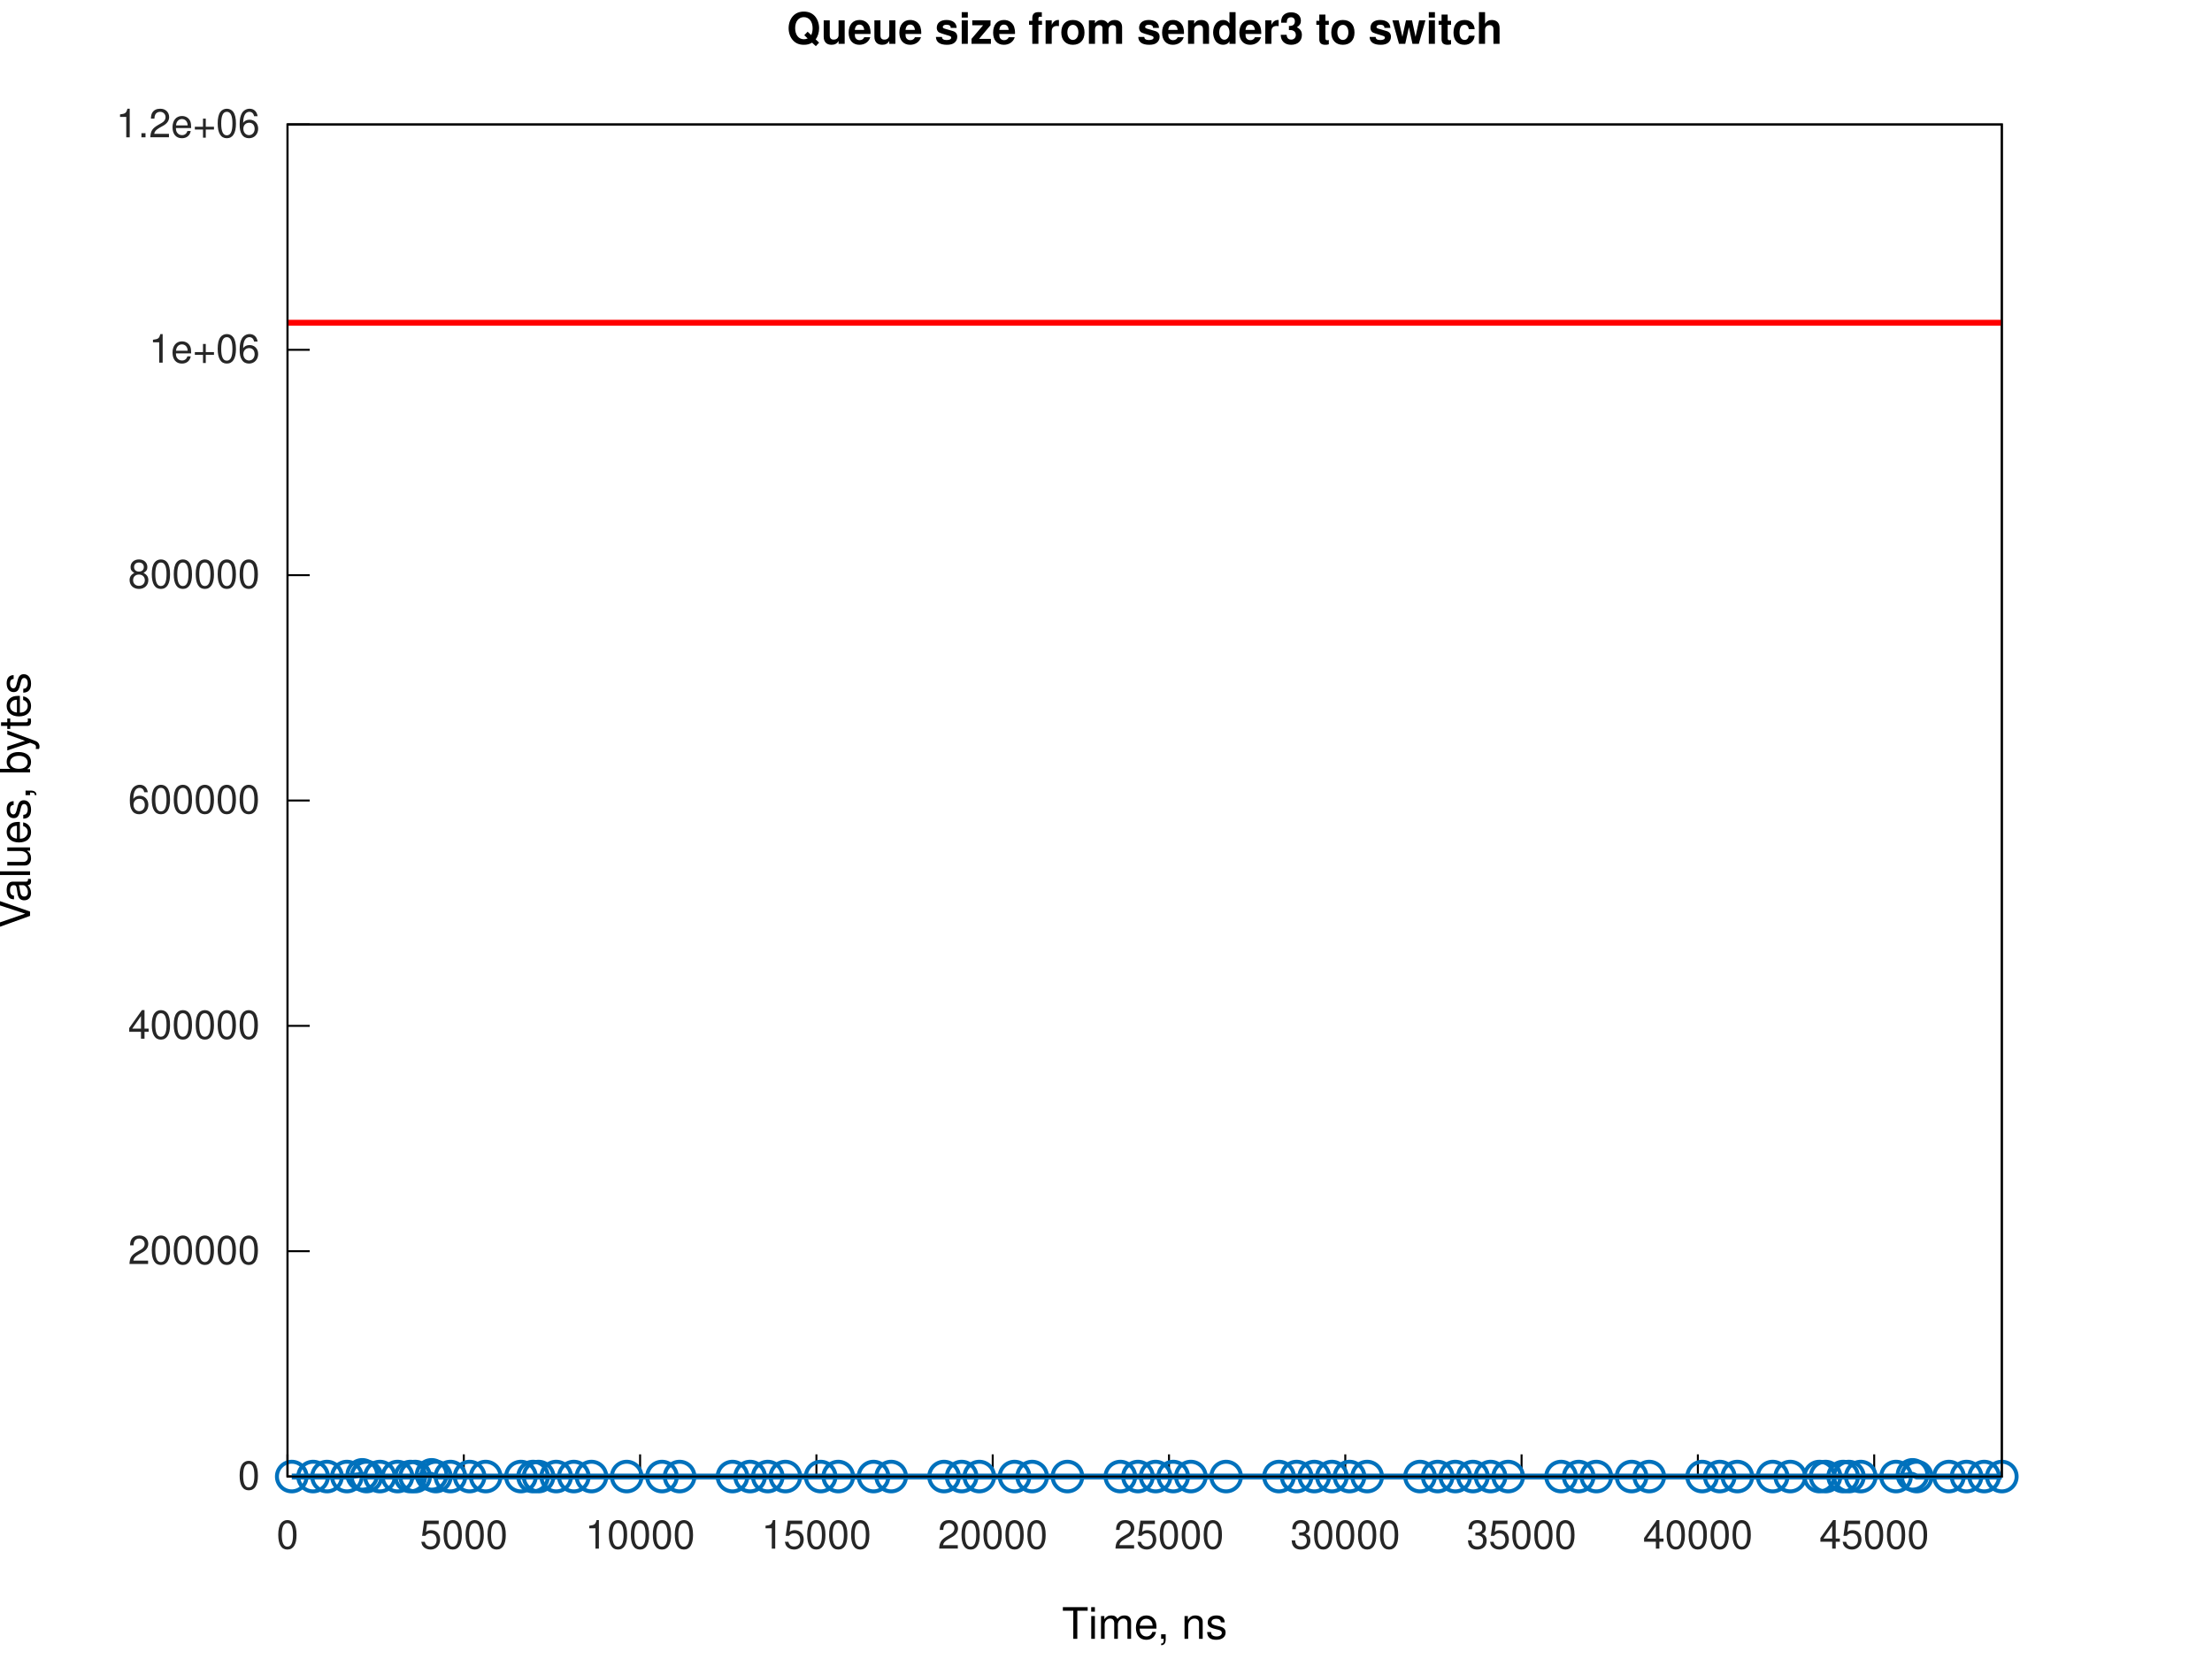
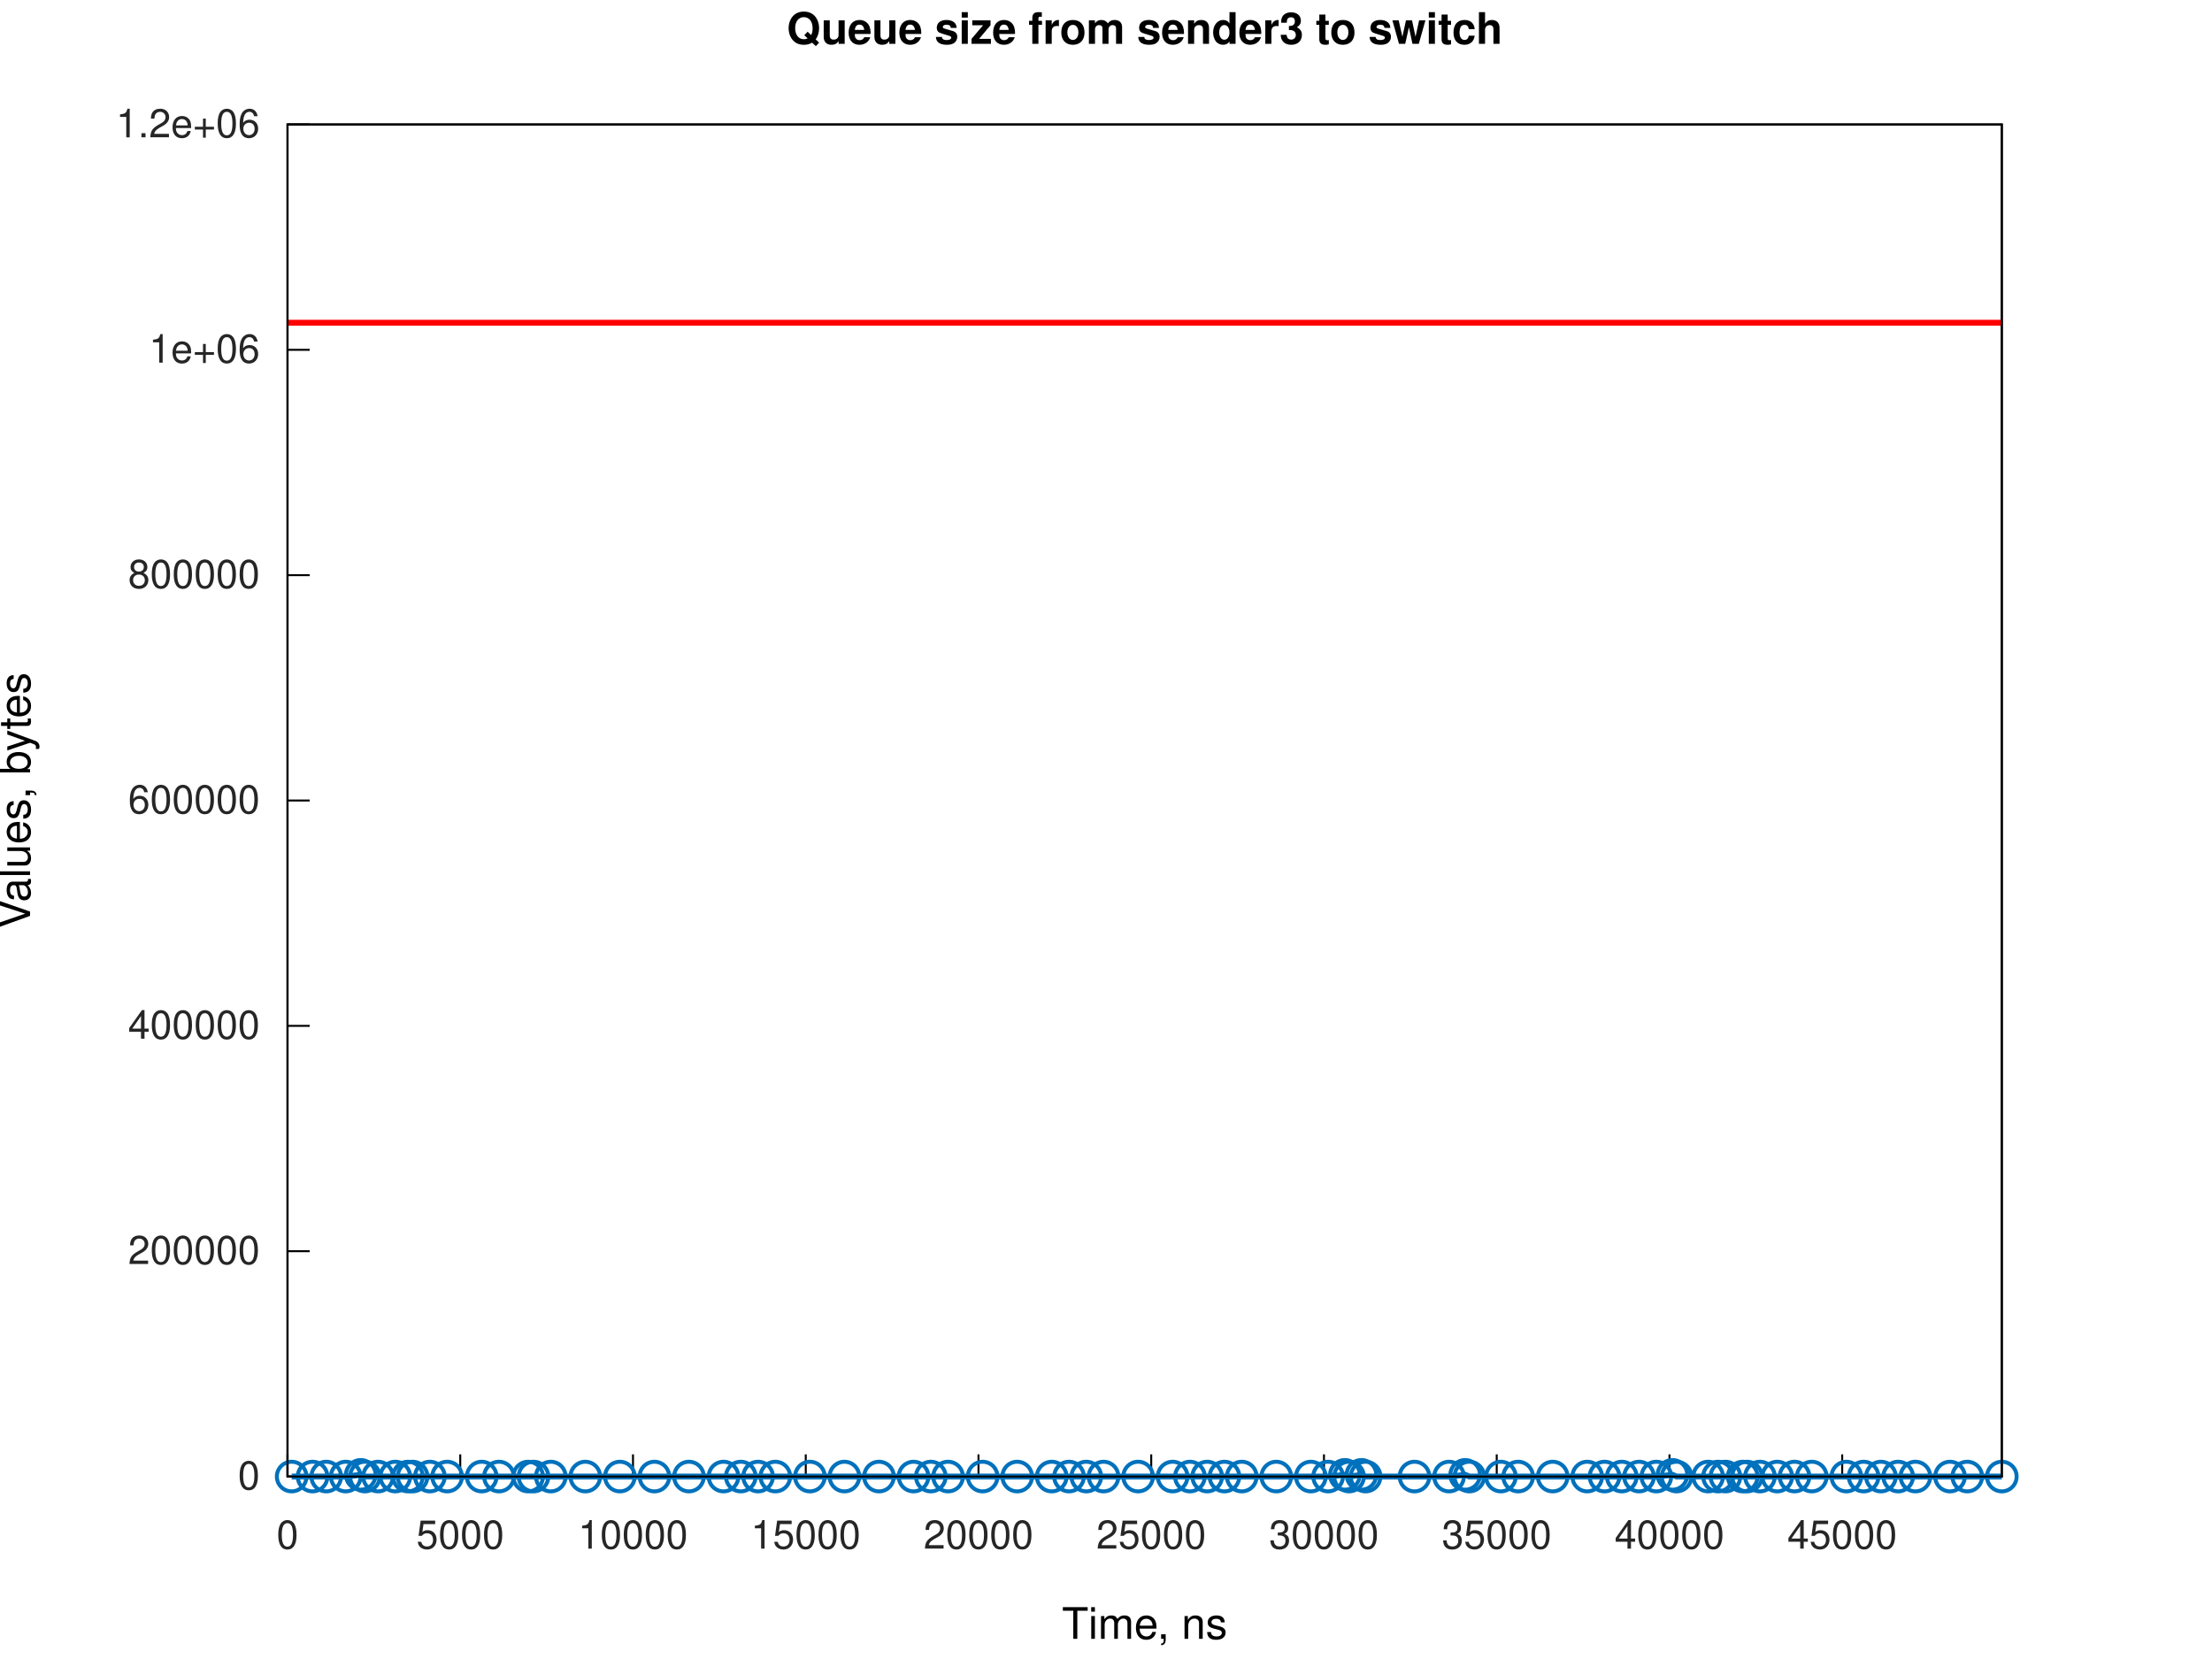
<svg xmlns="http://www.w3.org/2000/svg" xmlns:xlink="http://www.w3.org/1999/xlink" width="560" height="420" viewBox="0 0 560 420">
  <g id="gnuplot_canvas">
    <rect x="0" y="0" width="560" height="420" fill="none" />
    <defs>
      <circle id="gpDot" r="0.5" stroke-width="0.5" stroke="currentColor" />
      <path id="gpPt0" stroke-width="0.267" stroke="currentColor" d="M-1,0 h2 M0,-1 v2" />
      <path id="gpPt1" stroke-width="0.267" stroke="currentColor" d="M-1,-1 L1,1 M1,-1 L-1,1" />
      <path id="gpPt2" stroke-width="0.267" stroke="currentColor" d="M-1,0 L1,0 M0,-1 L0,1 M-1,-1 L1,1 M-1,1 L1,-1" />
      <rect id="gpPt3" stroke-width="0.267" stroke="currentColor" x="-1" y="-1" width="2" height="2" />
      <rect id="gpPt4" stroke-width="0.267" stroke="currentColor" fill="currentColor" x="-1" y="-1" width="2" height="2" />
      <circle id="gpPt5" stroke-width="0.267" stroke="currentColor" cx="0" cy="0" r="1" />
      <use xlink:href="#gpPt5" id="gpPt6" fill="currentColor" stroke="none" />
      <path id="gpPt7" stroke-width="0.267" stroke="currentColor" d="M0,-1.33 L-1.33,0.67 L1.33,0.67 z" />
      <use xlink:href="#gpPt7" id="gpPt8" fill="currentColor" stroke="none" />
      <use xlink:href="#gpPt7" id="gpPt9" stroke="currentColor" transform="rotate(180)" />
      <use xlink:href="#gpPt9" id="gpPt10" fill="currentColor" stroke="none" />
      <use xlink:href="#gpPt3" id="gpPt11" stroke="currentColor" transform="rotate(45)" />
      <use xlink:href="#gpPt11" id="gpPt12" fill="currentColor" stroke="none" />
      <path id="gpPt13" stroke-width="0.267" stroke="currentColor" d="M0,1.330 L1.265,0.411 L0.782,-1.067 L-0.782,-1.076 L-1.265,0.411 z" />
      <use xlink:href="#gpPt13" id="gpPt14" fill="currentColor" stroke="none" />
      <filter id="textbox" filterUnits="objectBoundingBox" x="0" y="0" height="1" width="1">
        <feFlood flood-color="white" flood-opacity="1" result="bgnd" />
        <feComposite in="SourceGraphic" in2="bgnd" operator="atop" />
      </filter>
      <filter id="greybox" filterUnits="objectBoundingBox" x="0" y="0" height="1" width="1">
        <feFlood flood-color="lightgrey" flood-opacity="1" result="grey" />
        <feComposite in="SourceGraphic" in2="grey" operator="atop" />
      </filter>
    </defs>
    <g fill="none" color="white" stroke="currentColor" stroke-width="1.00" stroke-linecap="butt" stroke-linejoin="miter">
</g>
    <g fill="none" color="white" stroke="currentColor" stroke-width="0.50" stroke-linecap="butt" stroke-linejoin="miter">
</g>
    <g fill="none" color="black" stroke="currentColor" stroke-width="0.50" stroke-linecap="butt" stroke-linejoin="miter">
      <path stroke="rgb(  0,   0,   0)" d="M72.79,373.81 L78.41,373.81  " />
      <g transform="translate(65.79,377.06)" stroke="none" fill="rgb(38,38,38)" font-family="Helvetica" font-size="10.00" text-anchor="end">
        <text>
          <tspan font-family="Helvetica">0</tspan>
        </text>
      </g>
    </g>
    <g fill="none" color="black" stroke="currentColor" stroke-width="0.50" stroke-linecap="butt" stroke-linejoin="miter">
      <path stroke="rgb(  0,   0,   0)" d="M72.79,316.76 L78.41,316.76  " />
      <g transform="translate(65.79,320.01)" stroke="none" fill="rgb(38,38,38)" font-family="Helvetica" font-size="10.00" text-anchor="end">
        <text>
          <tspan font-family="Helvetica">200000</tspan>
        </text>
      </g>
    </g>
    <g fill="none" color="black" stroke="currentColor" stroke-width="0.50" stroke-linecap="butt" stroke-linejoin="miter">
      <path stroke="rgb(  0,   0,   0)" d="M72.79,259.71 L78.41,259.71  " />
      <g transform="translate(65.79,262.96)" stroke="none" fill="rgb(38,38,38)" font-family="Helvetica" font-size="10.00" text-anchor="end">
        <text>
          <tspan font-family="Helvetica">400000</tspan>
        </text>
      </g>
    </g>
    <g fill="none" color="black" stroke="currentColor" stroke-width="0.50" stroke-linecap="butt" stroke-linejoin="miter">
      <path stroke="rgb(  0,   0,   0)" d="M72.79,202.66 L78.41,202.66  " />
      <g transform="translate(65.79,205.91)" stroke="none" fill="rgb(38,38,38)" font-family="Helvetica" font-size="10.00" text-anchor="end">
        <text>
          <tspan font-family="Helvetica">600000</tspan>
        </text>
      </g>
    </g>
    <g fill="none" color="black" stroke="currentColor" stroke-width="0.50" stroke-linecap="butt" stroke-linejoin="miter">
      <path stroke="rgb(  0,   0,   0)" d="M72.79,145.61 L78.41,145.61  " />
      <g transform="translate(65.79,148.86)" stroke="none" fill="rgb(38,38,38)" font-family="Helvetica" font-size="10.00" text-anchor="end">
        <text>
          <tspan font-family="Helvetica">800000</tspan>
        </text>
      </g>
    </g>
    <g fill="none" color="black" stroke="currentColor" stroke-width="0.50" stroke-linecap="butt" stroke-linejoin="miter">
      <path stroke="rgb(  0,   0,   0)" d="M72.79,88.56 L78.41,88.56  " />
      <g transform="translate(65.79,91.81)" stroke="none" fill="rgb(38,38,38)" font-family="Helvetica" font-size="10.00" text-anchor="end">
        <text>
          <tspan font-family="Helvetica">1e+06</tspan>
        </text>
      </g>
    </g>
    <g fill="none" color="black" stroke="currentColor" stroke-width="0.50" stroke-linecap="butt" stroke-linejoin="miter">
      <path stroke="rgb(  0,   0,   0)" d="M72.79,31.51 L78.41,31.51  " />
      <g transform="translate(65.79,34.76)" stroke="none" fill="rgb(38,38,38)" font-family="Helvetica" font-size="10.00" text-anchor="end">
        <text>
          <tspan font-family="Helvetica">1.2e+06</tspan>
        </text>
      </g>
    </g>
    <g fill="none" color="black" stroke="currentColor" stroke-width="0.50" stroke-linecap="butt" stroke-linejoin="miter">
      <path stroke="rgb(  0,   0,   0)" d="M72.79,373.81 L72.79,368.19  " />
      <g transform="translate(72.79,392.06)" stroke="none" fill="rgb(38,38,38)" font-family="Helvetica" font-size="10.00" text-anchor="middle">
        <text>
          <tspan font-family="Helvetica">0</tspan>
        </text>
      </g>
    </g>
    <g fill="none" color="black" stroke="currentColor" stroke-width="0.50" stroke-linecap="butt" stroke-linejoin="miter">
-       <path stroke="rgb(  0,   0,   0)" d="M117.42,373.81 L117.42,368.19  " />
-       <g transform="translate(117.42,392.06)" stroke="none" fill="rgb(38,38,38)" font-family="Helvetica" font-size="10.00" text-anchor="middle">
+       <path stroke="rgb(  0,   0,   0)" d="M116.52,373.81 L116.52,368.19  " />
+       <g transform="translate(116.52,392.06)" stroke="none" fill="rgb(38,38,38)" font-family="Helvetica" font-size="10.00" text-anchor="middle">
        <text>
          <tspan font-family="Helvetica">5000</tspan>
        </text>
      </g>
    </g>
    <g fill="none" color="black" stroke="currentColor" stroke-width="0.50" stroke-linecap="butt" stroke-linejoin="miter">
-       <path stroke="rgb(  0,   0,   0)" d="M162.05,373.81 L162.05,368.19  " />
-       <g transform="translate(162.05,392.06)" stroke="none" fill="rgb(38,38,38)" font-family="Helvetica" font-size="10.00" text-anchor="middle">
+       <path stroke="rgb(  0,   0,   0)" d="M160.25,373.81 L160.25,368.19  " />
+       <g transform="translate(160.25,392.06)" stroke="none" fill="rgb(38,38,38)" font-family="Helvetica" font-size="10.00" text-anchor="middle">
        <text>
          <tspan font-family="Helvetica">10000</tspan>
        </text>
      </g>
    </g>
    <g fill="none" color="black" stroke="currentColor" stroke-width="0.50" stroke-linecap="butt" stroke-linejoin="miter">
-       <path stroke="rgb(  0,   0,   0)" d="M206.69,373.81 L206.69,368.19  " />
-       <g transform="translate(206.69,392.06)" stroke="none" fill="rgb(38,38,38)" font-family="Helvetica" font-size="10.00" text-anchor="middle">
+       <path stroke="rgb(  0,   0,   0)" d="M203.99,373.81 L203.99,368.19  " />
+       <g transform="translate(203.99,392.06)" stroke="none" fill="rgb(38,38,38)" font-family="Helvetica" font-size="10.00" text-anchor="middle">
        <text>
          <tspan font-family="Helvetica">15000</tspan>
        </text>
      </g>
    </g>
    <g fill="none" color="black" stroke="currentColor" stroke-width="0.50" stroke-linecap="butt" stroke-linejoin="miter">
-       <path stroke="rgb(  0,   0,   0)" d="M251.32,373.81 L251.32,368.19  " />
-       <g transform="translate(251.32,392.06)" stroke="none" fill="rgb(38,38,38)" font-family="Helvetica" font-size="10.00" text-anchor="middle">
+       <path stroke="rgb(  0,   0,   0)" d="M247.72,373.81 L247.72,368.19  " />
+       <g transform="translate(247.72,392.06)" stroke="none" fill="rgb(38,38,38)" font-family="Helvetica" font-size="10.00" text-anchor="middle">
        <text>
          <tspan font-family="Helvetica">20000</tspan>
        </text>
      </g>
    </g>
    <g fill="none" color="black" stroke="currentColor" stroke-width="0.50" stroke-linecap="butt" stroke-linejoin="miter">
-       <path stroke="rgb(  0,   0,   0)" d="M295.95,373.81 L295.95,368.19  " />
-       <g transform="translate(295.95,392.06)" stroke="none" fill="rgb(38,38,38)" font-family="Helvetica" font-size="10.00" text-anchor="middle">
+       <path stroke="rgb(  0,   0,   0)" d="M291.45,373.81 L291.45,368.19  " />
+       <g transform="translate(291.45,392.06)" stroke="none" fill="rgb(38,38,38)" font-family="Helvetica" font-size="10.00" text-anchor="middle">
        <text>
          <tspan font-family="Helvetica">25000</tspan>
        </text>
      </g>
    </g>
    <g fill="none" color="black" stroke="currentColor" stroke-width="0.50" stroke-linecap="butt" stroke-linejoin="miter">
-       <path stroke="rgb(  0,   0,   0)" d="M340.58,373.81 L340.58,368.19  " />
-       <g transform="translate(340.58,392.06)" stroke="none" fill="rgb(38,38,38)" font-family="Helvetica" font-size="10.00" text-anchor="middle">
+       <path stroke="rgb(  0,   0,   0)" d="M335.18,373.81 L335.18,368.19  " />
+       <g transform="translate(335.18,392.06)" stroke="none" fill="rgb(38,38,38)" font-family="Helvetica" font-size="10.00" text-anchor="middle">
        <text>
          <tspan font-family="Helvetica">30000</tspan>
        </text>
      </g>
    </g>
    <g fill="none" color="black" stroke="currentColor" stroke-width="0.50" stroke-linecap="butt" stroke-linejoin="miter">
-       <path stroke="rgb(  0,   0,   0)" d="M385.21,373.81 L385.21,368.19  " />
-       <g transform="translate(385.21,392.06)" stroke="none" fill="rgb(38,38,38)" font-family="Helvetica" font-size="10.00" text-anchor="middle">
+       <path stroke="rgb(  0,   0,   0)" d="M378.92,373.81 L378.92,368.19  " />
+       <g transform="translate(378.92,392.06)" stroke="none" fill="rgb(38,38,38)" font-family="Helvetica" font-size="10.00" text-anchor="middle">
        <text>
          <tspan font-family="Helvetica">35000</tspan>
        </text>
      </g>
    </g>
    <g fill="none" color="black" stroke="currentColor" stroke-width="0.50" stroke-linecap="butt" stroke-linejoin="miter">
-       <path stroke="rgb(  0,   0,   0)" d="M429.84,373.81 L429.84,368.19  " />
-       <g transform="translate(429.84,392.06)" stroke="none" fill="rgb(38,38,38)" font-family="Helvetica" font-size="10.00" text-anchor="middle">
+       <path stroke="rgb(  0,   0,   0)" d="M422.65,373.81 L422.65,368.19  " />
+       <g transform="translate(422.65,392.06)" stroke="none" fill="rgb(38,38,38)" font-family="Helvetica" font-size="10.00" text-anchor="middle">
        <text>
          <tspan font-family="Helvetica">40000</tspan>
        </text>
      </g>
    </g>
    <g fill="none" color="black" stroke="currentColor" stroke-width="0.50" stroke-linecap="butt" stroke-linejoin="miter">
-       <path stroke="rgb(  0,   0,   0)" d="M474.48,373.81 L474.48,368.19  " />
-       <g transform="translate(474.48,392.06)" stroke="none" fill="rgb(38,38,38)" font-family="Helvetica" font-size="10.00" text-anchor="middle">
+       <path stroke="rgb(  0,   0,   0)" d="M466.38,373.81 L466.38,368.19  " />
+       <g transform="translate(466.38,392.06)" stroke="none" fill="rgb(38,38,38)" font-family="Helvetica" font-size="10.00" text-anchor="middle">
        <text>
          <tspan font-family="Helvetica">45000</tspan>
        </text>
      </g>
    </g>
    <g fill="none" color="black" stroke="currentColor" stroke-width="0.50" stroke-linecap="butt" stroke-linejoin="miter">
</g>
    <g fill="none" color="black" stroke="currentColor" stroke-width="0.50" stroke-linecap="butt" stroke-linejoin="miter">
      <path stroke="rgb(  0,   0,   0)" d="M72.79,31.51 L72.79,373.81 L506.79,373.81 L506.79,31.51 L72.79,31.51 Z  " />
    </g>
    <g fill="none" color="black" stroke="currentColor" stroke-width="0.50" stroke-linecap="butt" stroke-linejoin="miter">
</g>
    <g id="gnuplot_plot_1a">
      <g fill="none" color="white" stroke="rgb(  0,   0,   0)" stroke-width="1.50" stroke-linecap="butt" stroke-linejoin="miter">
</g>
      <g fill="none" color="black" stroke="currentColor" stroke-width="1.50" stroke-linecap="butt" stroke-linejoin="miter">
-         <path stroke="rgb(  0, 113, 188)" d="M73.86,373.81 L79.26,373.81 L82.79,373.81 L87.83,373.81 L91.71,373.38 L92.79,373.81 L96.18,373.81 L100.64,373.81   L103.90,373.81 L105.10,373.81 L109.27,373.38 L110.34,373.81 L114.03,373.81 L118.89,373.81 L122.96,373.81 L131.88,373.81   L134.95,373.81 L136.35,373.81 L140.81,373.81 L145.27,373.81 L149.74,373.81 L158.66,373.81 L167.59,373.81 L172.05,373.81   L185.44,373.81 L189.90,373.81 L194.37,373.81 L198.83,373.81 L207.76,373.81 L212.22,373.81 L221.15,373.81 L225.61,373.81   L239.00,373.81 L243.46,373.81 L247.93,373.81 L256.85,373.81 L261.31,373.81 L270.24,373.81 L283.63,373.81 L288.09,373.81   L292.56,373.81 L297.02,373.81 L301.48,373.81 L310.41,373.81 L323.80,373.81 L328.26,373.81 L332.73,373.81 L337.19,373.81   L341.65,373.81 L346.12,373.81 L359.50,373.81 L363.97,373.81 L368.43,373.81 L372.89,373.81 L377.36,373.81 L381.82,373.81   L395.21,373.81 L399.67,373.81 L404.14,373.81 L413.06,373.81 L417.53,373.81 L430.92,373.81 L435.38,373.81 L439.84,373.81   L448.77,373.81 L453.23,373.81 L460.61,373.81 L462.16,373.81 L466.62,373.81 L468.08,373.81 L471.08,373.81 L480.01,373.81   L484.18,373.38 L485.25,373.81 L493.40,373.81 L497.86,373.81 L502.33,373.81 L506.79,373.81  " />
-         <use xlink:href="#gpPt5" transform="translate(73.86,373.81) scale(3.75)" color="rgb(  0, 113, 188)" />
-         <use xlink:href="#gpPt5" transform="translate(79.26,373.81) scale(3.75)" color="rgb(  0, 113, 188)" />
-         <use xlink:href="#gpPt5" transform="translate(82.79,373.81) scale(3.75)" color="rgb(  0, 113, 188)" />
-         <use xlink:href="#gpPt5" transform="translate(87.83,373.81) scale(3.75)" color="rgb(  0, 113, 188)" />
-         <use xlink:href="#gpPt5" transform="translate(91.71,373.38) scale(3.75)" color="rgb(  0, 113, 188)" />
-         <use xlink:href="#gpPt5" transform="translate(92.79,373.81) scale(3.75)" color="rgb(  0, 113, 188)" />
-         <use xlink:href="#gpPt5" transform="translate(96.18,373.81) scale(3.75)" color="rgb(  0, 113, 188)" />
-         <use xlink:href="#gpPt5" transform="translate(100.64,373.81) scale(3.75)" color="rgb(  0, 113, 188)" />
-         <use xlink:href="#gpPt5" transform="translate(103.90,373.81) scale(3.75)" color="rgb(  0, 113, 188)" />
-         <use xlink:href="#gpPt5" transform="translate(105.10,373.81) scale(3.75)" color="rgb(  0, 113, 188)" />
-         <use xlink:href="#gpPt5" transform="translate(109.27,373.38) scale(3.75)" color="rgb(  0, 113, 188)" />
-         <use xlink:href="#gpPt5" transform="translate(110.34,373.81) scale(3.75)" color="rgb(  0, 113, 188)" />
-         <use xlink:href="#gpPt5" transform="translate(114.03,373.81) scale(3.75)" color="rgb(  0, 113, 188)" />
-         <use xlink:href="#gpPt5" transform="translate(118.89,373.81) scale(3.75)" color="rgb(  0, 113, 188)" />
-         <use xlink:href="#gpPt5" transform="translate(122.96,373.81) scale(3.75)" color="rgb(  0, 113, 188)" />
-         <use xlink:href="#gpPt5" transform="translate(131.88,373.81) scale(3.75)" color="rgb(  0, 113, 188)" />
-         <use xlink:href="#gpPt5" transform="translate(134.95,373.81) scale(3.75)" color="rgb(  0, 113, 188)" />
-         <use xlink:href="#gpPt5" transform="translate(136.35,373.81) scale(3.75)" color="rgb(  0, 113, 188)" />
-         <use xlink:href="#gpPt5" transform="translate(140.81,373.81) scale(3.75)" color="rgb(  0, 113, 188)" />
-         <use xlink:href="#gpPt5" transform="translate(145.27,373.81) scale(3.75)" color="rgb(  0, 113, 188)" />
-         <use xlink:href="#gpPt5" transform="translate(149.74,373.81) scale(3.75)" color="rgb(  0, 113, 188)" />
-         <use xlink:href="#gpPt5" transform="translate(158.66,373.81) scale(3.75)" color="rgb(  0, 113, 188)" />
-         <use xlink:href="#gpPt5" transform="translate(167.59,373.81) scale(3.75)" color="rgb(  0, 113, 188)" />
-         <use xlink:href="#gpPt5" transform="translate(172.05,373.81) scale(3.75)" color="rgb(  0, 113, 188)" />
-         <use xlink:href="#gpPt5" transform="translate(185.44,373.81) scale(3.75)" color="rgb(  0, 113, 188)" />
-         <use xlink:href="#gpPt5" transform="translate(189.90,373.81) scale(3.75)" color="rgb(  0, 113, 188)" />
-         <use xlink:href="#gpPt5" transform="translate(194.37,373.81) scale(3.75)" color="rgb(  0, 113, 188)" />
-         <use xlink:href="#gpPt5" transform="translate(198.83,373.81) scale(3.75)" color="rgb(  0, 113, 188)" />
-         <use xlink:href="#gpPt5" transform="translate(207.76,373.81) scale(3.75)" color="rgb(  0, 113, 188)" />
-         <use xlink:href="#gpPt5" transform="translate(212.22,373.81) scale(3.75)" color="rgb(  0, 113, 188)" />
-         <use xlink:href="#gpPt5" transform="translate(221.15,373.81) scale(3.75)" color="rgb(  0, 113, 188)" />
-         <use xlink:href="#gpPt5" transform="translate(225.61,373.81) scale(3.75)" color="rgb(  0, 113, 188)" />
-         <use xlink:href="#gpPt5" transform="translate(239.00,373.81) scale(3.75)" color="rgb(  0, 113, 188)" />
-         <use xlink:href="#gpPt5" transform="translate(243.46,373.81) scale(3.75)" color="rgb(  0, 113, 188)" />
-         <use xlink:href="#gpPt5" transform="translate(247.93,373.81) scale(3.75)" color="rgb(  0, 113, 188)" />
-         <use xlink:href="#gpPt5" transform="translate(256.85,373.81) scale(3.75)" color="rgb(  0, 113, 188)" />
-         <use xlink:href="#gpPt5" transform="translate(261.31,373.81) scale(3.75)" color="rgb(  0, 113, 188)" />
-         <use xlink:href="#gpPt5" transform="translate(270.24,373.81) scale(3.75)" color="rgb(  0, 113, 188)" />
-         <use xlink:href="#gpPt5" transform="translate(283.63,373.81) scale(3.75)" color="rgb(  0, 113, 188)" />
-         <use xlink:href="#gpPt5" transform="translate(288.09,373.81) scale(3.75)" color="rgb(  0, 113, 188)" />
-         <use xlink:href="#gpPt5" transform="translate(292.56,373.81) scale(3.75)" color="rgb(  0, 113, 188)" />
-         <use xlink:href="#gpPt5" transform="translate(297.02,373.81) scale(3.75)" color="rgb(  0, 113, 188)" />
-         <use xlink:href="#gpPt5" transform="translate(301.48,373.81) scale(3.75)" color="rgb(  0, 113, 188)" />
-         <use xlink:href="#gpPt5" transform="translate(310.41,373.81) scale(3.75)" color="rgb(  0, 113, 188)" />
-         <use xlink:href="#gpPt5" transform="translate(323.80,373.81) scale(3.75)" color="rgb(  0, 113, 188)" />
-         <use xlink:href="#gpPt5" transform="translate(328.26,373.81) scale(3.75)" color="rgb(  0, 113, 188)" />
-         <use xlink:href="#gpPt5" transform="translate(332.73,373.81) scale(3.75)" color="rgb(  0, 113, 188)" />
-         <use xlink:href="#gpPt5" transform="translate(337.19,373.81) scale(3.75)" color="rgb(  0, 113, 188)" />
-         <use xlink:href="#gpPt5" transform="translate(341.65,373.81) scale(3.75)" color="rgb(  0, 113, 188)" />
-         <use xlink:href="#gpPt5" transform="translate(346.12,373.81) scale(3.75)" color="rgb(  0, 113, 188)" />
-         <use xlink:href="#gpPt5" transform="translate(359.50,373.81) scale(3.75)" color="rgb(  0, 113, 188)" />
-         <use xlink:href="#gpPt5" transform="translate(363.97,373.81) scale(3.75)" color="rgb(  0, 113, 188)" />
-         <use xlink:href="#gpPt5" transform="translate(368.43,373.81) scale(3.75)" color="rgb(  0, 113, 188)" />
-         <use xlink:href="#gpPt5" transform="translate(372.89,373.81) scale(3.75)" color="rgb(  0, 113, 188)" />
-         <use xlink:href="#gpPt5" transform="translate(377.36,373.81) scale(3.75)" color="rgb(  0, 113, 188)" />
-         <use xlink:href="#gpPt5" transform="translate(381.82,373.81) scale(3.75)" color="rgb(  0, 113, 188)" />
-         <use xlink:href="#gpPt5" transform="translate(395.21,373.81) scale(3.75)" color="rgb(  0, 113, 188)" />
-         <use xlink:href="#gpPt5" transform="translate(399.67,373.81) scale(3.75)" color="rgb(  0, 113, 188)" />
-         <use xlink:href="#gpPt5" transform="translate(404.14,373.81) scale(3.75)" color="rgb(  0, 113, 188)" />
-         <use xlink:href="#gpPt5" transform="translate(413.06,373.81) scale(3.75)" color="rgb(  0, 113, 188)" />
-         <use xlink:href="#gpPt5" transform="translate(417.53,373.81) scale(3.75)" color="rgb(  0, 113, 188)" />
-         <use xlink:href="#gpPt5" transform="translate(430.92,373.81) scale(3.75)" color="rgb(  0, 113, 188)" />
-         <use xlink:href="#gpPt5" transform="translate(435.38,373.81) scale(3.75)" color="rgb(  0, 113, 188)" />
-         <use xlink:href="#gpPt5" transform="translate(439.84,373.81) scale(3.75)" color="rgb(  0, 113, 188)" />
-         <use xlink:href="#gpPt5" transform="translate(448.77,373.81) scale(3.75)" color="rgb(  0, 113, 188)" />
-         <use xlink:href="#gpPt5" transform="translate(453.23,373.81) scale(3.75)" color="rgb(  0, 113, 188)" />
-         <use xlink:href="#gpPt5" transform="translate(460.61,373.81) scale(3.75)" color="rgb(  0, 113, 188)" />
-         <use xlink:href="#gpPt5" transform="translate(462.16,373.81) scale(3.75)" color="rgb(  0, 113, 188)" />
-         <use xlink:href="#gpPt5" transform="translate(466.62,373.81) scale(3.75)" color="rgb(  0, 113, 188)" />
-         <use xlink:href="#gpPt5" transform="translate(468.08,373.81) scale(3.75)" color="rgb(  0, 113, 188)" />
-         <use xlink:href="#gpPt5" transform="translate(471.08,373.81) scale(3.75)" color="rgb(  0, 113, 188)" />
-         <use xlink:href="#gpPt5" transform="translate(480.01,373.81) scale(3.75)" color="rgb(  0, 113, 188)" />
-         <use xlink:href="#gpPt5" transform="translate(484.18,373.38) scale(3.75)" color="rgb(  0, 113, 188)" />
-         <use xlink:href="#gpPt5" transform="translate(485.25,373.81) scale(3.75)" color="rgb(  0, 113, 188)" />
-         <use xlink:href="#gpPt5" transform="translate(493.40,373.81) scale(3.75)" color="rgb(  0, 113, 188)" />
-         <use xlink:href="#gpPt5" transform="translate(497.86,373.81) scale(3.75)" color="rgb(  0, 113, 188)" />
-         <use xlink:href="#gpPt5" transform="translate(502.33,373.81) scale(3.75)" color="rgb(  0, 113, 188)" />
+         <path stroke="rgb(  0, 113, 188)" d="M73.84,373.81 L79.13,373.81 L82.59,373.81 L87.53,373.81 L91.33,373.38 L92.38,373.81 L95.71,373.81 L100.08,373.81   L103.27,373.81 L104.45,373.81 L108.83,373.81 L113.20,373.81 L121.95,373.81 L126.32,373.81 L133.71,373.81 L135.06,373.81   L139.44,373.81 L148.18,373.81 L156.93,373.81 L165.68,373.81 L174.42,373.81 L183.17,373.81 L187.54,373.81 L191.92,373.81   L196.29,373.81 L205.04,373.81 L213.78,373.81 L222.53,373.81 L231.28,373.81 L235.65,373.81 L240.02,373.81 L248.77,373.81   L257.52,373.81 L266.26,373.81 L270.64,373.81 L275.01,373.81 L279.38,373.81 L288.13,373.81 L296.87,373.81 L301.25,373.81   L305.62,373.81 L309.99,373.81 L314.37,373.81 L323.11,373.81 L331.86,373.81 L336.23,373.81 L340.48,373.38 L341.53,373.81   L344.67,373.38 L345.72,373.81 L358.10,373.81 L366.85,373.81 L370.93,373.38 L371.98,373.81 L379.97,373.81 L384.34,373.81   L393.09,373.81 L401.83,373.81 L406.21,373.81 L410.58,373.81 L414.95,373.81 L419.33,373.81 L423.40,373.38 L424.45,373.81   L432.44,373.81 L434.94,373.81 L436.82,373.81 L441.19,373.81 L442.29,373.81 L445.56,373.81 L449.94,373.81 L454.31,373.81   L458.68,373.81 L467.43,373.81 L471.80,373.81 L476.18,373.81 L480.55,373.81 L484.92,373.81 L493.67,373.81 L498.04,373.81   L506.79,373.81  " />
+         <use xlink:href="#gpPt5" transform="translate(73.84,373.81) scale(3.75)" color="rgb(  0, 113, 188)" />
+         <use xlink:href="#gpPt5" transform="translate(79.13,373.81) scale(3.75)" color="rgb(  0, 113, 188)" />
+         <use xlink:href="#gpPt5" transform="translate(82.59,373.81) scale(3.75)" color="rgb(  0, 113, 188)" />
+         <use xlink:href="#gpPt5" transform="translate(87.53,373.81) scale(3.75)" color="rgb(  0, 113, 188)" />
+         <use xlink:href="#gpPt5" transform="translate(91.33,373.38) scale(3.75)" color="rgb(  0, 113, 188)" />
+         <use xlink:href="#gpPt5" transform="translate(92.38,373.81) scale(3.75)" color="rgb(  0, 113, 188)" />
+         <use xlink:href="#gpPt5" transform="translate(95.71,373.81) scale(3.75)" color="rgb(  0, 113, 188)" />
+         <use xlink:href="#gpPt5" transform="translate(100.08,373.81) scale(3.75)" color="rgb(  0, 113, 188)" />
+         <use xlink:href="#gpPt5" transform="translate(103.27,373.81) scale(3.75)" color="rgb(  0, 113, 188)" />
+         <use xlink:href="#gpPt5" transform="translate(104.45,373.81) scale(3.75)" color="rgb(  0, 113, 188)" />
+         <use xlink:href="#gpPt5" transform="translate(108.83,373.81) scale(3.75)" color="rgb(  0, 113, 188)" />
+         <use xlink:href="#gpPt5" transform="translate(113.20,373.81) scale(3.75)" color="rgb(  0, 113, 188)" />
+         <use xlink:href="#gpPt5" transform="translate(121.95,373.81) scale(3.75)" color="rgb(  0, 113, 188)" />
+         <use xlink:href="#gpPt5" transform="translate(126.32,373.81) scale(3.75)" color="rgb(  0, 113, 188)" />
+         <use xlink:href="#gpPt5" transform="translate(133.71,373.81) scale(3.75)" color="rgb(  0, 113, 188)" />
+         <use xlink:href="#gpPt5" transform="translate(135.06,373.81) scale(3.75)" color="rgb(  0, 113, 188)" />
+         <use xlink:href="#gpPt5" transform="translate(139.44,373.81) scale(3.75)" color="rgb(  0, 113, 188)" />
+         <use xlink:href="#gpPt5" transform="translate(148.18,373.81) scale(3.75)" color="rgb(  0, 113, 188)" />
+         <use xlink:href="#gpPt5" transform="translate(156.93,373.81) scale(3.75)" color="rgb(  0, 113, 188)" />
+         <use xlink:href="#gpPt5" transform="translate(165.68,373.81) scale(3.75)" color="rgb(  0, 113, 188)" />
+         <use xlink:href="#gpPt5" transform="translate(174.42,373.81) scale(3.75)" color="rgb(  0, 113, 188)" />
+         <use xlink:href="#gpPt5" transform="translate(183.17,373.81) scale(3.75)" color="rgb(  0, 113, 188)" />
+         <use xlink:href="#gpPt5" transform="translate(187.54,373.81) scale(3.75)" color="rgb(  0, 113, 188)" />
+         <use xlink:href="#gpPt5" transform="translate(191.92,373.81) scale(3.75)" color="rgb(  0, 113, 188)" />
+         <use xlink:href="#gpPt5" transform="translate(196.29,373.81) scale(3.75)" color="rgb(  0, 113, 188)" />
+         <use xlink:href="#gpPt5" transform="translate(205.04,373.81) scale(3.75)" color="rgb(  0, 113, 188)" />
+         <use xlink:href="#gpPt5" transform="translate(213.78,373.81) scale(3.75)" color="rgb(  0, 113, 188)" />
+         <use xlink:href="#gpPt5" transform="translate(222.53,373.81) scale(3.75)" color="rgb(  0, 113, 188)" />
+         <use xlink:href="#gpPt5" transform="translate(231.28,373.81) scale(3.75)" color="rgb(  0, 113, 188)" />
+         <use xlink:href="#gpPt5" transform="translate(235.65,373.81) scale(3.75)" color="rgb(  0, 113, 188)" />
+         <use xlink:href="#gpPt5" transform="translate(240.02,373.81) scale(3.75)" color="rgb(  0, 113, 188)" />
+         <use xlink:href="#gpPt5" transform="translate(248.77,373.81) scale(3.75)" color="rgb(  0, 113, 188)" />
+         <use xlink:href="#gpPt5" transform="translate(257.52,373.81) scale(3.75)" color="rgb(  0, 113, 188)" />
+         <use xlink:href="#gpPt5" transform="translate(266.26,373.81) scale(3.75)" color="rgb(  0, 113, 188)" />
+         <use xlink:href="#gpPt5" transform="translate(270.64,373.81) scale(3.75)" color="rgb(  0, 113, 188)" />
+         <use xlink:href="#gpPt5" transform="translate(275.01,373.81) scale(3.75)" color="rgb(  0, 113, 188)" />
+         <use xlink:href="#gpPt5" transform="translate(279.38,373.81) scale(3.75)" color="rgb(  0, 113, 188)" />
+         <use xlink:href="#gpPt5" transform="translate(288.13,373.81) scale(3.75)" color="rgb(  0, 113, 188)" />
+         <use xlink:href="#gpPt5" transform="translate(296.87,373.81) scale(3.75)" color="rgb(  0, 113, 188)" />
+         <use xlink:href="#gpPt5" transform="translate(301.25,373.81) scale(3.75)" color="rgb(  0, 113, 188)" />
+         <use xlink:href="#gpPt5" transform="translate(305.62,373.81) scale(3.75)" color="rgb(  0, 113, 188)" />
+         <use xlink:href="#gpPt5" transform="translate(309.99,373.81) scale(3.75)" color="rgb(  0, 113, 188)" />
+         <use xlink:href="#gpPt5" transform="translate(314.37,373.81) scale(3.75)" color="rgb(  0, 113, 188)" />
+         <use xlink:href="#gpPt5" transform="translate(323.11,373.81) scale(3.75)" color="rgb(  0, 113, 188)" />
+         <use xlink:href="#gpPt5" transform="translate(331.86,373.81) scale(3.75)" color="rgb(  0, 113, 188)" />
+         <use xlink:href="#gpPt5" transform="translate(336.23,373.81) scale(3.75)" color="rgb(  0, 113, 188)" />
+         <use xlink:href="#gpPt5" transform="translate(340.48,373.38) scale(3.75)" color="rgb(  0, 113, 188)" />
+         <use xlink:href="#gpPt5" transform="translate(341.53,373.81) scale(3.75)" color="rgb(  0, 113, 188)" />
+         <use xlink:href="#gpPt5" transform="translate(344.67,373.38) scale(3.75)" color="rgb(  0, 113, 188)" />
+         <use xlink:href="#gpPt5" transform="translate(345.72,373.81) scale(3.75)" color="rgb(  0, 113, 188)" />
+         <use xlink:href="#gpPt5" transform="translate(358.10,373.81) scale(3.75)" color="rgb(  0, 113, 188)" />
+         <use xlink:href="#gpPt5" transform="translate(366.85,373.81) scale(3.75)" color="rgb(  0, 113, 188)" />
+         <use xlink:href="#gpPt5" transform="translate(370.93,373.38) scale(3.75)" color="rgb(  0, 113, 188)" />
+         <use xlink:href="#gpPt5" transform="translate(371.98,373.81) scale(3.75)" color="rgb(  0, 113, 188)" />
+         <use xlink:href="#gpPt5" transform="translate(379.97,373.81) scale(3.75)" color="rgb(  0, 113, 188)" />
+         <use xlink:href="#gpPt5" transform="translate(384.34,373.81) scale(3.75)" color="rgb(  0, 113, 188)" />
+         <use xlink:href="#gpPt5" transform="translate(393.09,373.81) scale(3.75)" color="rgb(  0, 113, 188)" />
+         <use xlink:href="#gpPt5" transform="translate(401.83,373.81) scale(3.75)" color="rgb(  0, 113, 188)" />
+         <use xlink:href="#gpPt5" transform="translate(406.21,373.81) scale(3.75)" color="rgb(  0, 113, 188)" />
+         <use xlink:href="#gpPt5" transform="translate(410.58,373.81) scale(3.75)" color="rgb(  0, 113, 188)" />
+         <use xlink:href="#gpPt5" transform="translate(414.95,373.81) scale(3.75)" color="rgb(  0, 113, 188)" />
+         <use xlink:href="#gpPt5" transform="translate(419.33,373.81) scale(3.75)" color="rgb(  0, 113, 188)" />
+         <use xlink:href="#gpPt5" transform="translate(423.40,373.38) scale(3.75)" color="rgb(  0, 113, 188)" />
+         <use xlink:href="#gpPt5" transform="translate(424.45,373.81) scale(3.75)" color="rgb(  0, 113, 188)" />
+         <use xlink:href="#gpPt5" transform="translate(432.44,373.81) scale(3.75)" color="rgb(  0, 113, 188)" />
+         <use xlink:href="#gpPt5" transform="translate(434.94,373.81) scale(3.75)" color="rgb(  0, 113, 188)" />
+         <use xlink:href="#gpPt5" transform="translate(436.82,373.81) scale(3.75)" color="rgb(  0, 113, 188)" />
+         <use xlink:href="#gpPt5" transform="translate(441.19,373.81) scale(3.75)" color="rgb(  0, 113, 188)" />
+         <use xlink:href="#gpPt5" transform="translate(442.29,373.81) scale(3.75)" color="rgb(  0, 113, 188)" />
+         <use xlink:href="#gpPt5" transform="translate(445.56,373.81) scale(3.75)" color="rgb(  0, 113, 188)" />
+         <use xlink:href="#gpPt5" transform="translate(449.94,373.81) scale(3.75)" color="rgb(  0, 113, 188)" />
+         <use xlink:href="#gpPt5" transform="translate(454.31,373.81) scale(3.75)" color="rgb(  0, 113, 188)" />
+         <use xlink:href="#gpPt5" transform="translate(458.68,373.81) scale(3.75)" color="rgb(  0, 113, 188)" />
+         <use xlink:href="#gpPt5" transform="translate(467.43,373.81) scale(3.75)" color="rgb(  0, 113, 188)" />
+         <use xlink:href="#gpPt5" transform="translate(471.80,373.81) scale(3.75)" color="rgb(  0, 113, 188)" />
+         <use xlink:href="#gpPt5" transform="translate(476.18,373.81) scale(3.75)" color="rgb(  0, 113, 188)" />
+         <use xlink:href="#gpPt5" transform="translate(480.55,373.81) scale(3.75)" color="rgb(  0, 113, 188)" />
+         <use xlink:href="#gpPt5" transform="translate(484.92,373.81) scale(3.75)" color="rgb(  0, 113, 188)" />
+         <use xlink:href="#gpPt5" transform="translate(493.67,373.81) scale(3.75)" color="rgb(  0, 113, 188)" />
+         <use xlink:href="#gpPt5" transform="translate(498.04,373.81) scale(3.75)" color="rgb(  0, 113, 188)" />
        <use xlink:href="#gpPt5" transform="translate(506.79,373.81) scale(3.75)" color="rgb(  0, 113, 188)" />
      </g>
    </g>
    <g id="gnuplot_plot_2a">
      <g fill="none" color="black" stroke="currentColor" stroke-width="1.50" stroke-linecap="butt" stroke-linejoin="miter">
        <path stroke="rgb(255,   0,   0)" d="M72.79,81.71 L506.79,81.71  " />
      </g>
    </g>
    <g fill="none" color="white" stroke="rgb(255,   0,   0)" stroke-width="2.00" stroke-linecap="butt" stroke-linejoin="miter">
</g>
    <g fill="none" color="black" stroke="currentColor" stroke-width="2.00" stroke-linecap="butt" stroke-linejoin="miter">
</g>
    <g fill="none" color="black" stroke="black" stroke-width="0.50" stroke-linecap="butt" stroke-linejoin="miter">
</g>
    <g fill="none" color="black" stroke="currentColor" stroke-width="0.50" stroke-linecap="butt" stroke-linejoin="miter">
      <path stroke="rgb(  0,   0,   0)" d="M72.79,31.51 L72.79,373.81 L506.79,373.81 L506.79,31.51 L72.79,31.51 Z  " />
      <g transform="translate(7.61,202.66) rotate(270.00)" stroke="none" fill="rgb(0,0,0)" font-family="Helvetica" font-size="11.00" text-anchor="middle">
        <text>
          <tspan font-family="Helvetica">Values, bytes</tspan>
        </text>
      </g>
    </g>
    <g fill="none" color="black" stroke="currentColor" stroke-width="0.50" stroke-linecap="butt" stroke-linejoin="miter">
      <g transform="translate(289.79,414.89)" stroke="none" fill="rgb(0,0,0)" font-family="Helvetica" font-size="11.00" text-anchor="middle">
        <text>
          <tspan font-family="Helvetica">Time, ns</tspan>
        </text>
      </g>
    </g>
    <g fill="none" color="black" stroke="currentColor" stroke-width="0.50" stroke-linecap="butt" stroke-linejoin="miter">
</g>
    <g fill="none" color="black" stroke="currentColor" stroke-width="0.50" stroke-linecap="butt" stroke-linejoin="miter">
      <g transform="translate(289.79,11.09)" stroke="none" fill="rgb(0,0,0)" font-family="Helvetica" font-size="11.00" text-anchor="middle">
        <text>
          <tspan font-family="Helvetica" font-weight="bold">Queue size from sender3 to switch</tspan>
        </text>
      </g>
    </g>
    <g fill="none" color="black" stroke="currentColor" stroke-width="0.50" stroke-linecap="butt" stroke-linejoin="miter">
</g>
  </g>
</svg>
